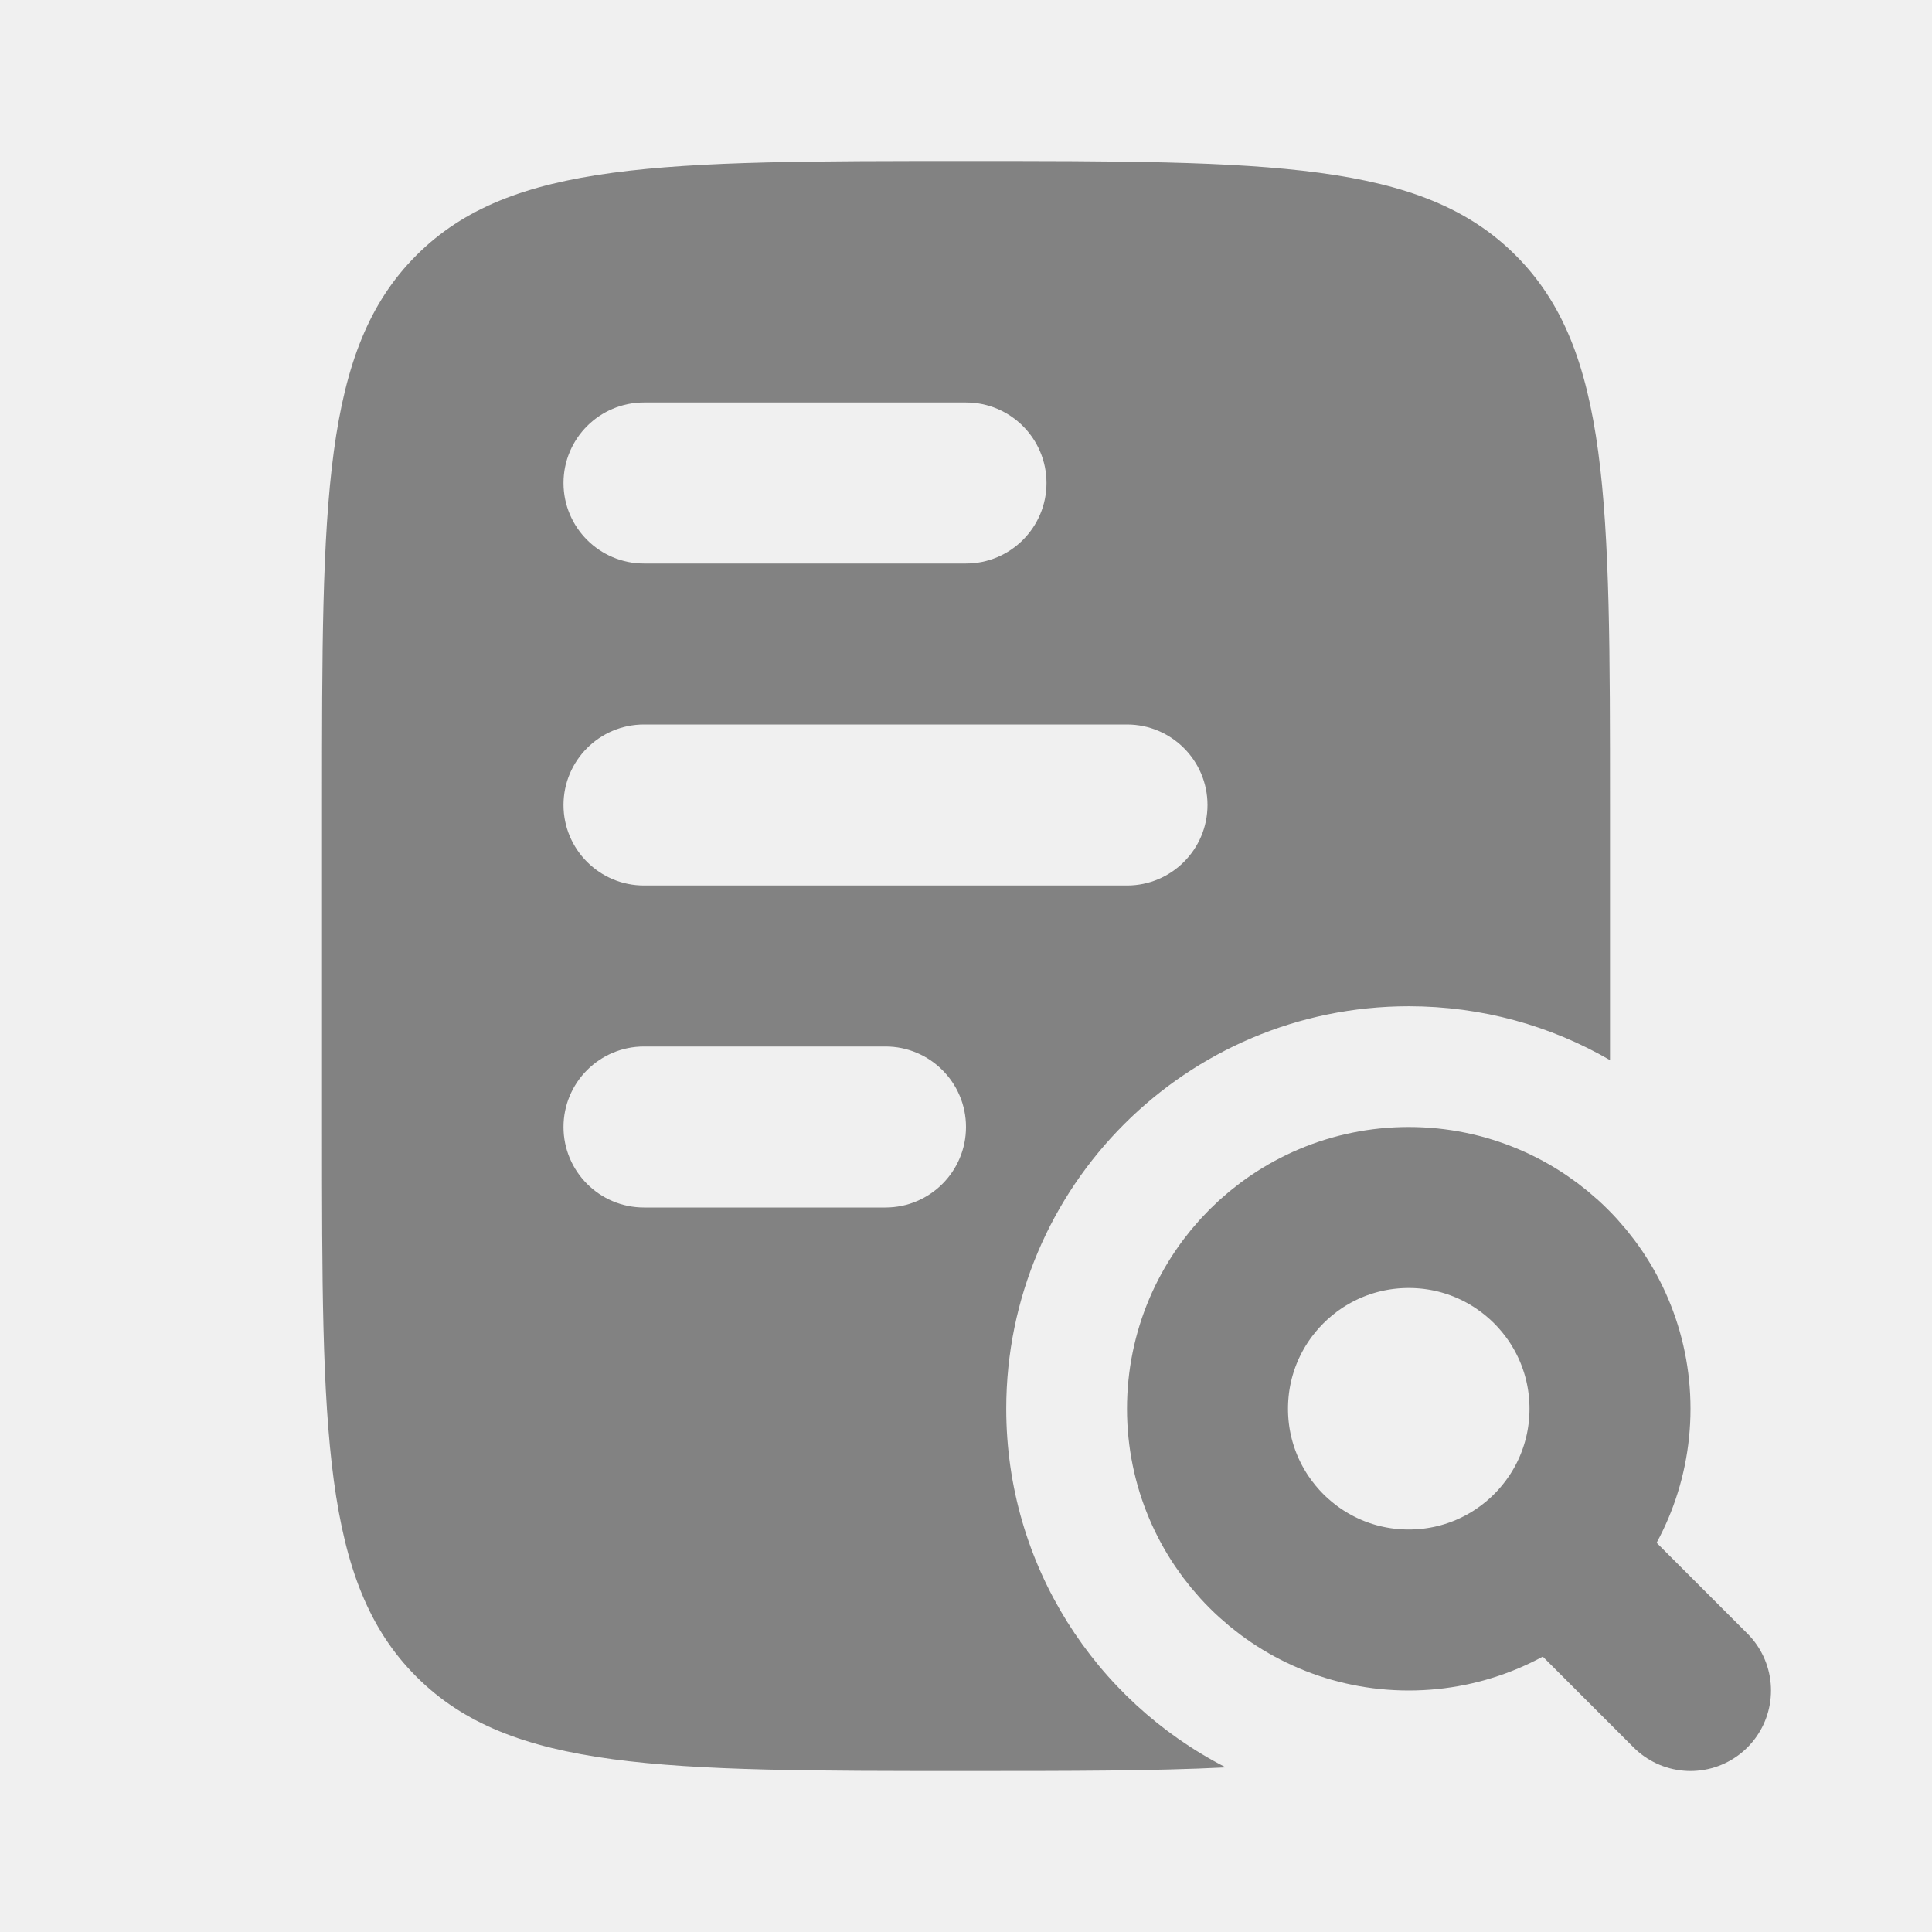
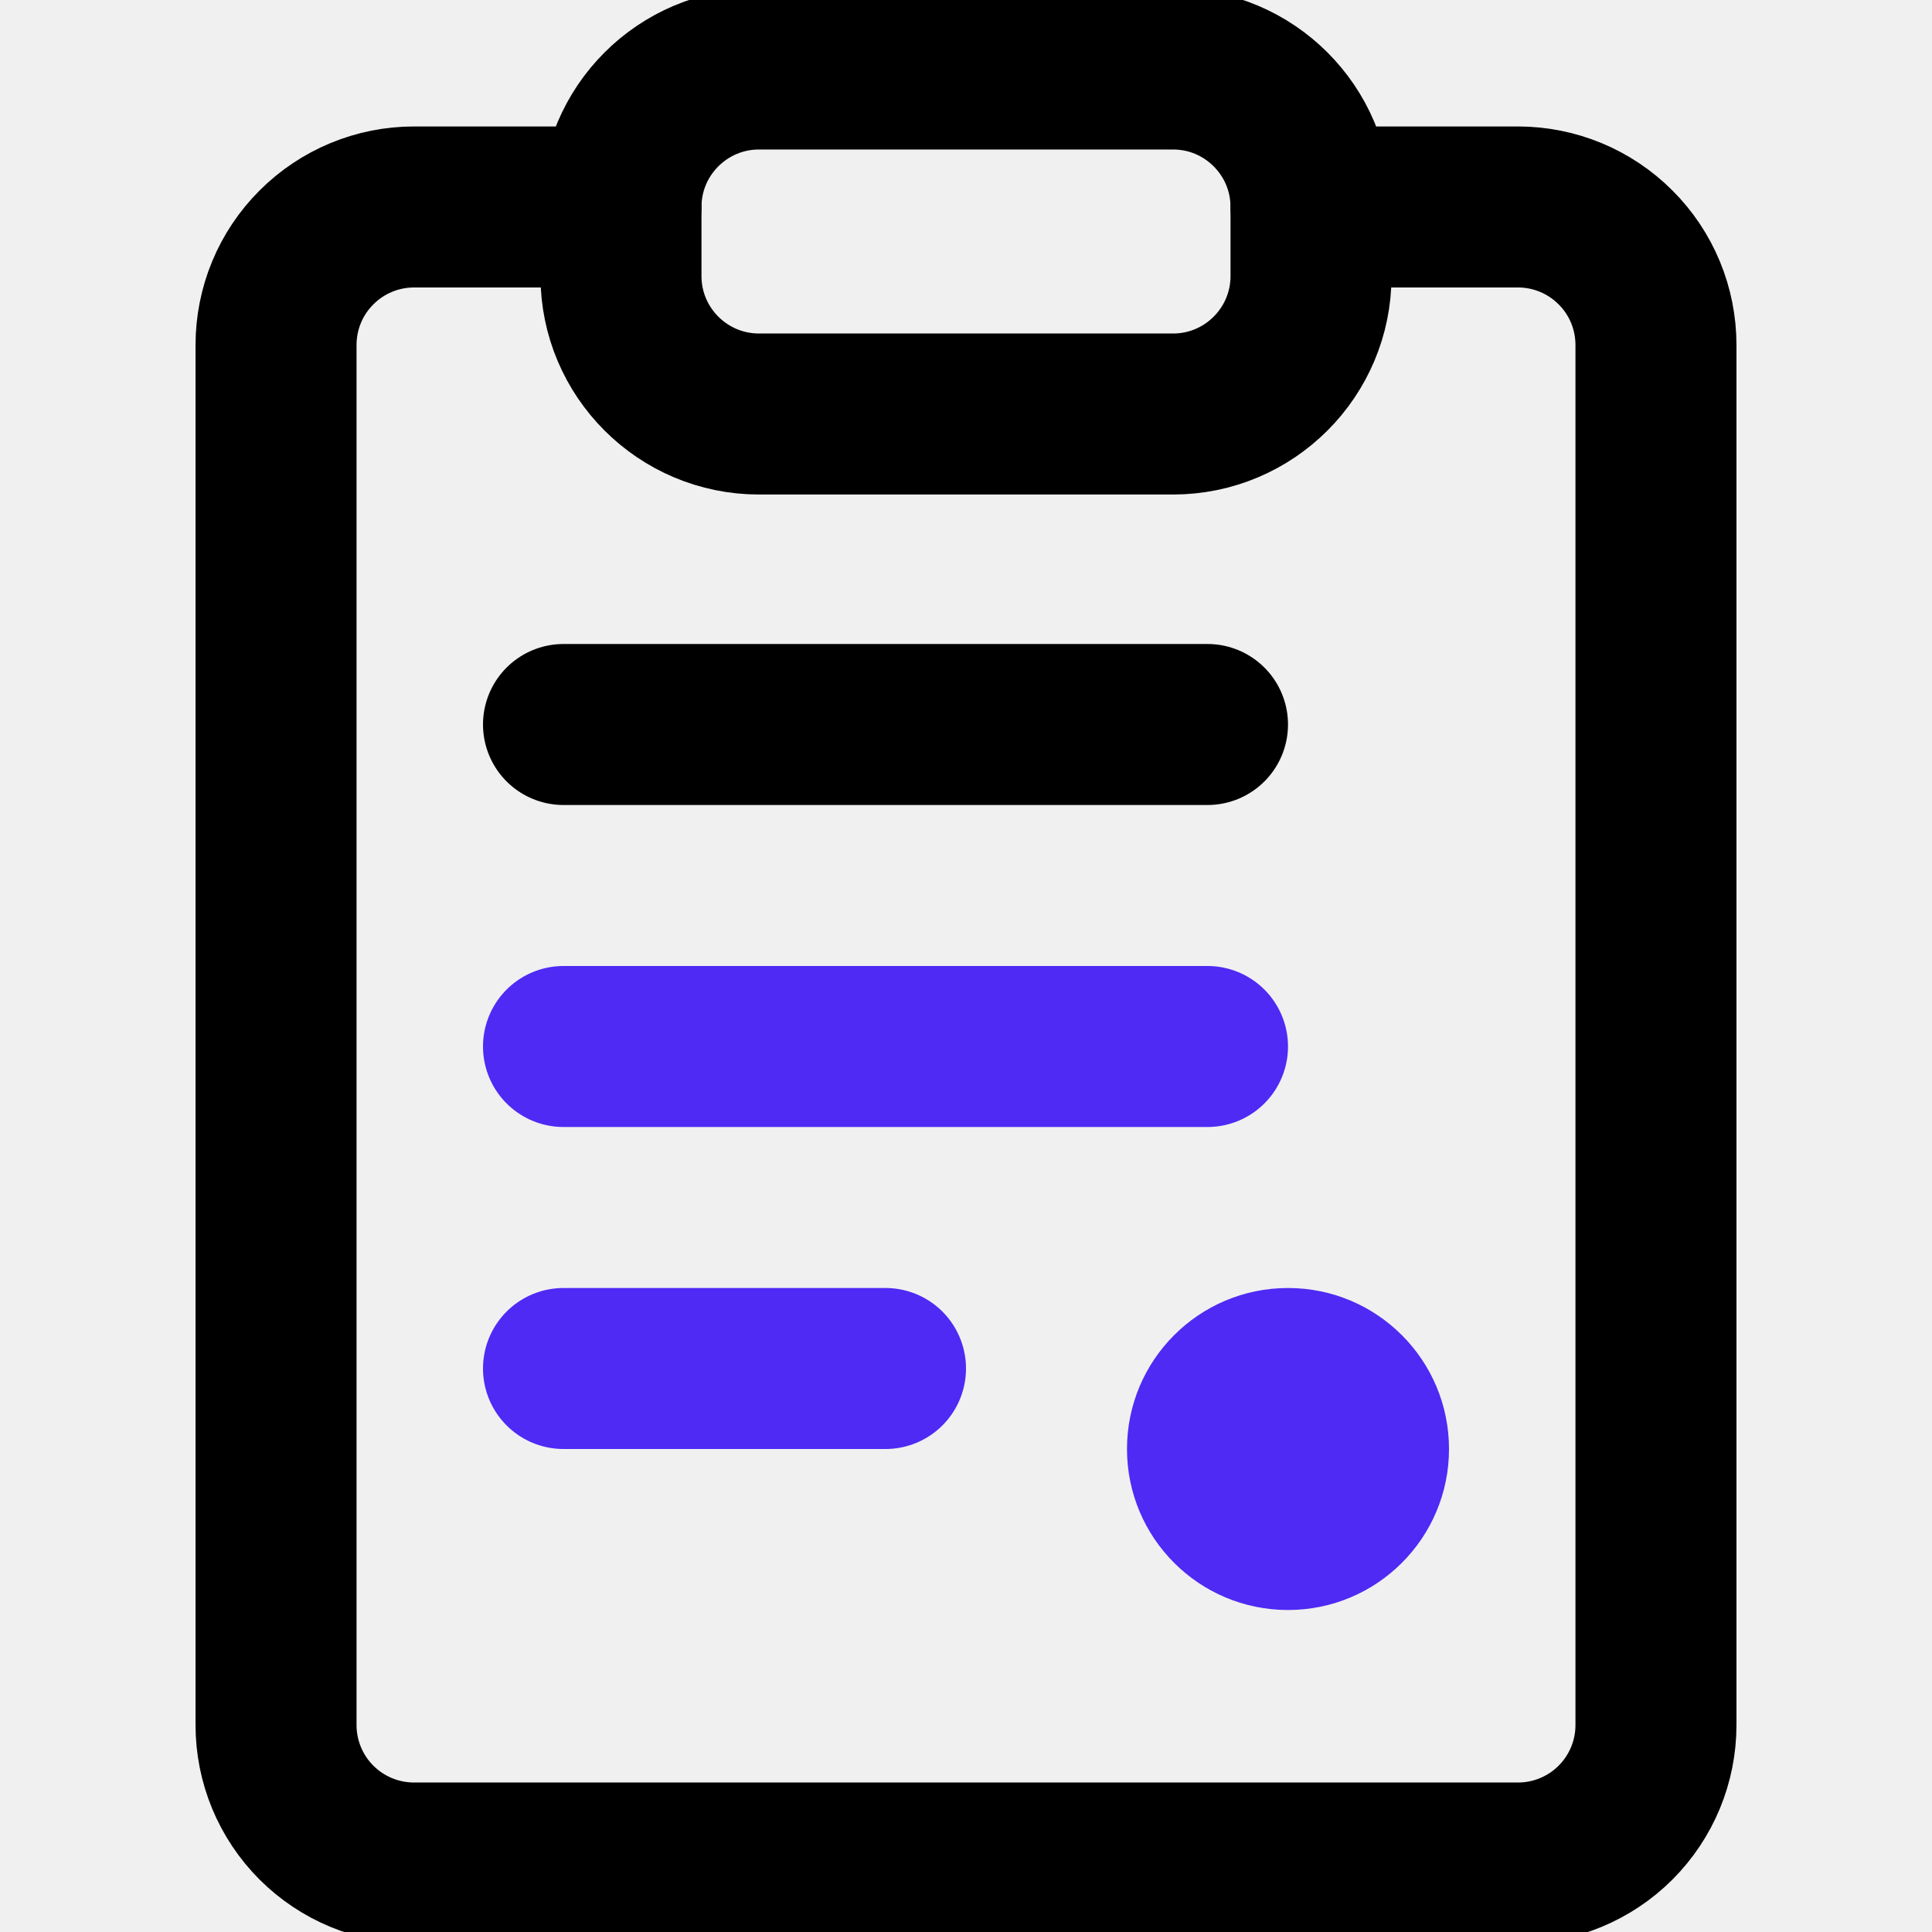
<svg xmlns="http://www.w3.org/2000/svg" width="24" height="24" viewBox="0 0 24 24" fill="none">
-   <circle cx="17.5" cy="17.5" r="2.5" stroke="#828282" stroke-width="2" />
-   <path d="M21 21L19.5 19.5" stroke="#828282" stroke-width="2" stroke-linecap="round" />
-   <path fill-rule="evenodd" clip-rule="evenodd" d="M4 10C4 6.229 4 4.343 5.172 3.172C6.343 2 8.229 2 12 2C15.771 2 17.657 2 18.828 3.172C20 4.343 20 6.229 20 10V13.169C19.265 12.743 18.411 12.5 17.5 12.5C14.739 12.5 12.5 14.739 12.5 17.5C12.5 19.443 13.608 21.127 15.227 21.955C14.337 22 13.277 22 12 22C8.229 22 6.343 22 5.172 20.828C4 19.657 4 17.771 4 14V10ZM8 5C7.448 5 7 5.448 7 6C7 6.552 7.448 7 8 7H12C12.552 7 13 6.552 13 6C13 5.448 12.552 5 12 5H8ZM8 9C7.448 9 7 9.448 7 10C7 10.552 7.448 11 8 11H14C14.552 11 15 10.552 15 10C15 9.448 14.552 9 14 9L8 9ZM8 13C7.448 13 7 13.448 7 14C7 14.552 7.448 15 8 15H11C11.552 15 12 14.552 12 14C12 13.448 11.552 13 11 13H8Z" fill="#828282" />
+   <g clip-path="url(#clip0_2815_752)">
+     <path d="M16.286 2.571H18.857C19.312 2.571 19.748 2.752 20.069 3.074C20.391 3.395 20.571 3.831 20.571 4.286V21.429C20.571 21.883 20.391 22.319 20.069 22.641C19.748 22.962 19.312 23.143 18.857 23.143H5.143C4.688 23.143 4.252 22.962 3.931 22.641C3.609 22.319 3.429 21.883 3.429 21.429V4.286C3.429 3.831 3.609 3.395 3.931 3.074C4.252 2.752 4.688 2.571 5.143 2.571H7.714" stroke="#000001" stroke-width="2" stroke-linecap="round" stroke-linejoin="round" />
+     <path d="M14.572 0.857H9.429C8.482 0.857 7.714 1.625 7.714 2.571V3.429C7.714 4.375 8.482 5.143 9.429 5.143H14.572C15.518 5.143 16.286 4.375 16.286 3.429V2.571C16.286 1.625 15.518 0.857 14.572 0.857Z" stroke="#000001" stroke-width="2" stroke-linecap="round" stroke-linejoin="round" />
+     <path d="M7 9H15" stroke="#000001" stroke-width="2" stroke-linecap="round" stroke-linejoin="round" />
+     <path d="M7 13H15" stroke="#4E2AF4" stroke-width="2" stroke-linecap="round" stroke-linejoin="round" />
+     <path d="M7 17H11" stroke="#4E2AF4" stroke-width="2" stroke-linecap="round" stroke-linejoin="round" />
+     <path d="M18 18C18 19.105 17.105 20 16 20C14.895 20 14 19.105 14 18C14 16.895 14.895 16 16 16C17.105 16 18 16.895 18 18Z" fill="#4E2AF4" />
+   </g>
+   <defs>
+     <clipPath id="clip0_2815_752">
+       <rect width="24" height="24" fill="white" />
+     </clipPath>
+   </defs>
</svg>
